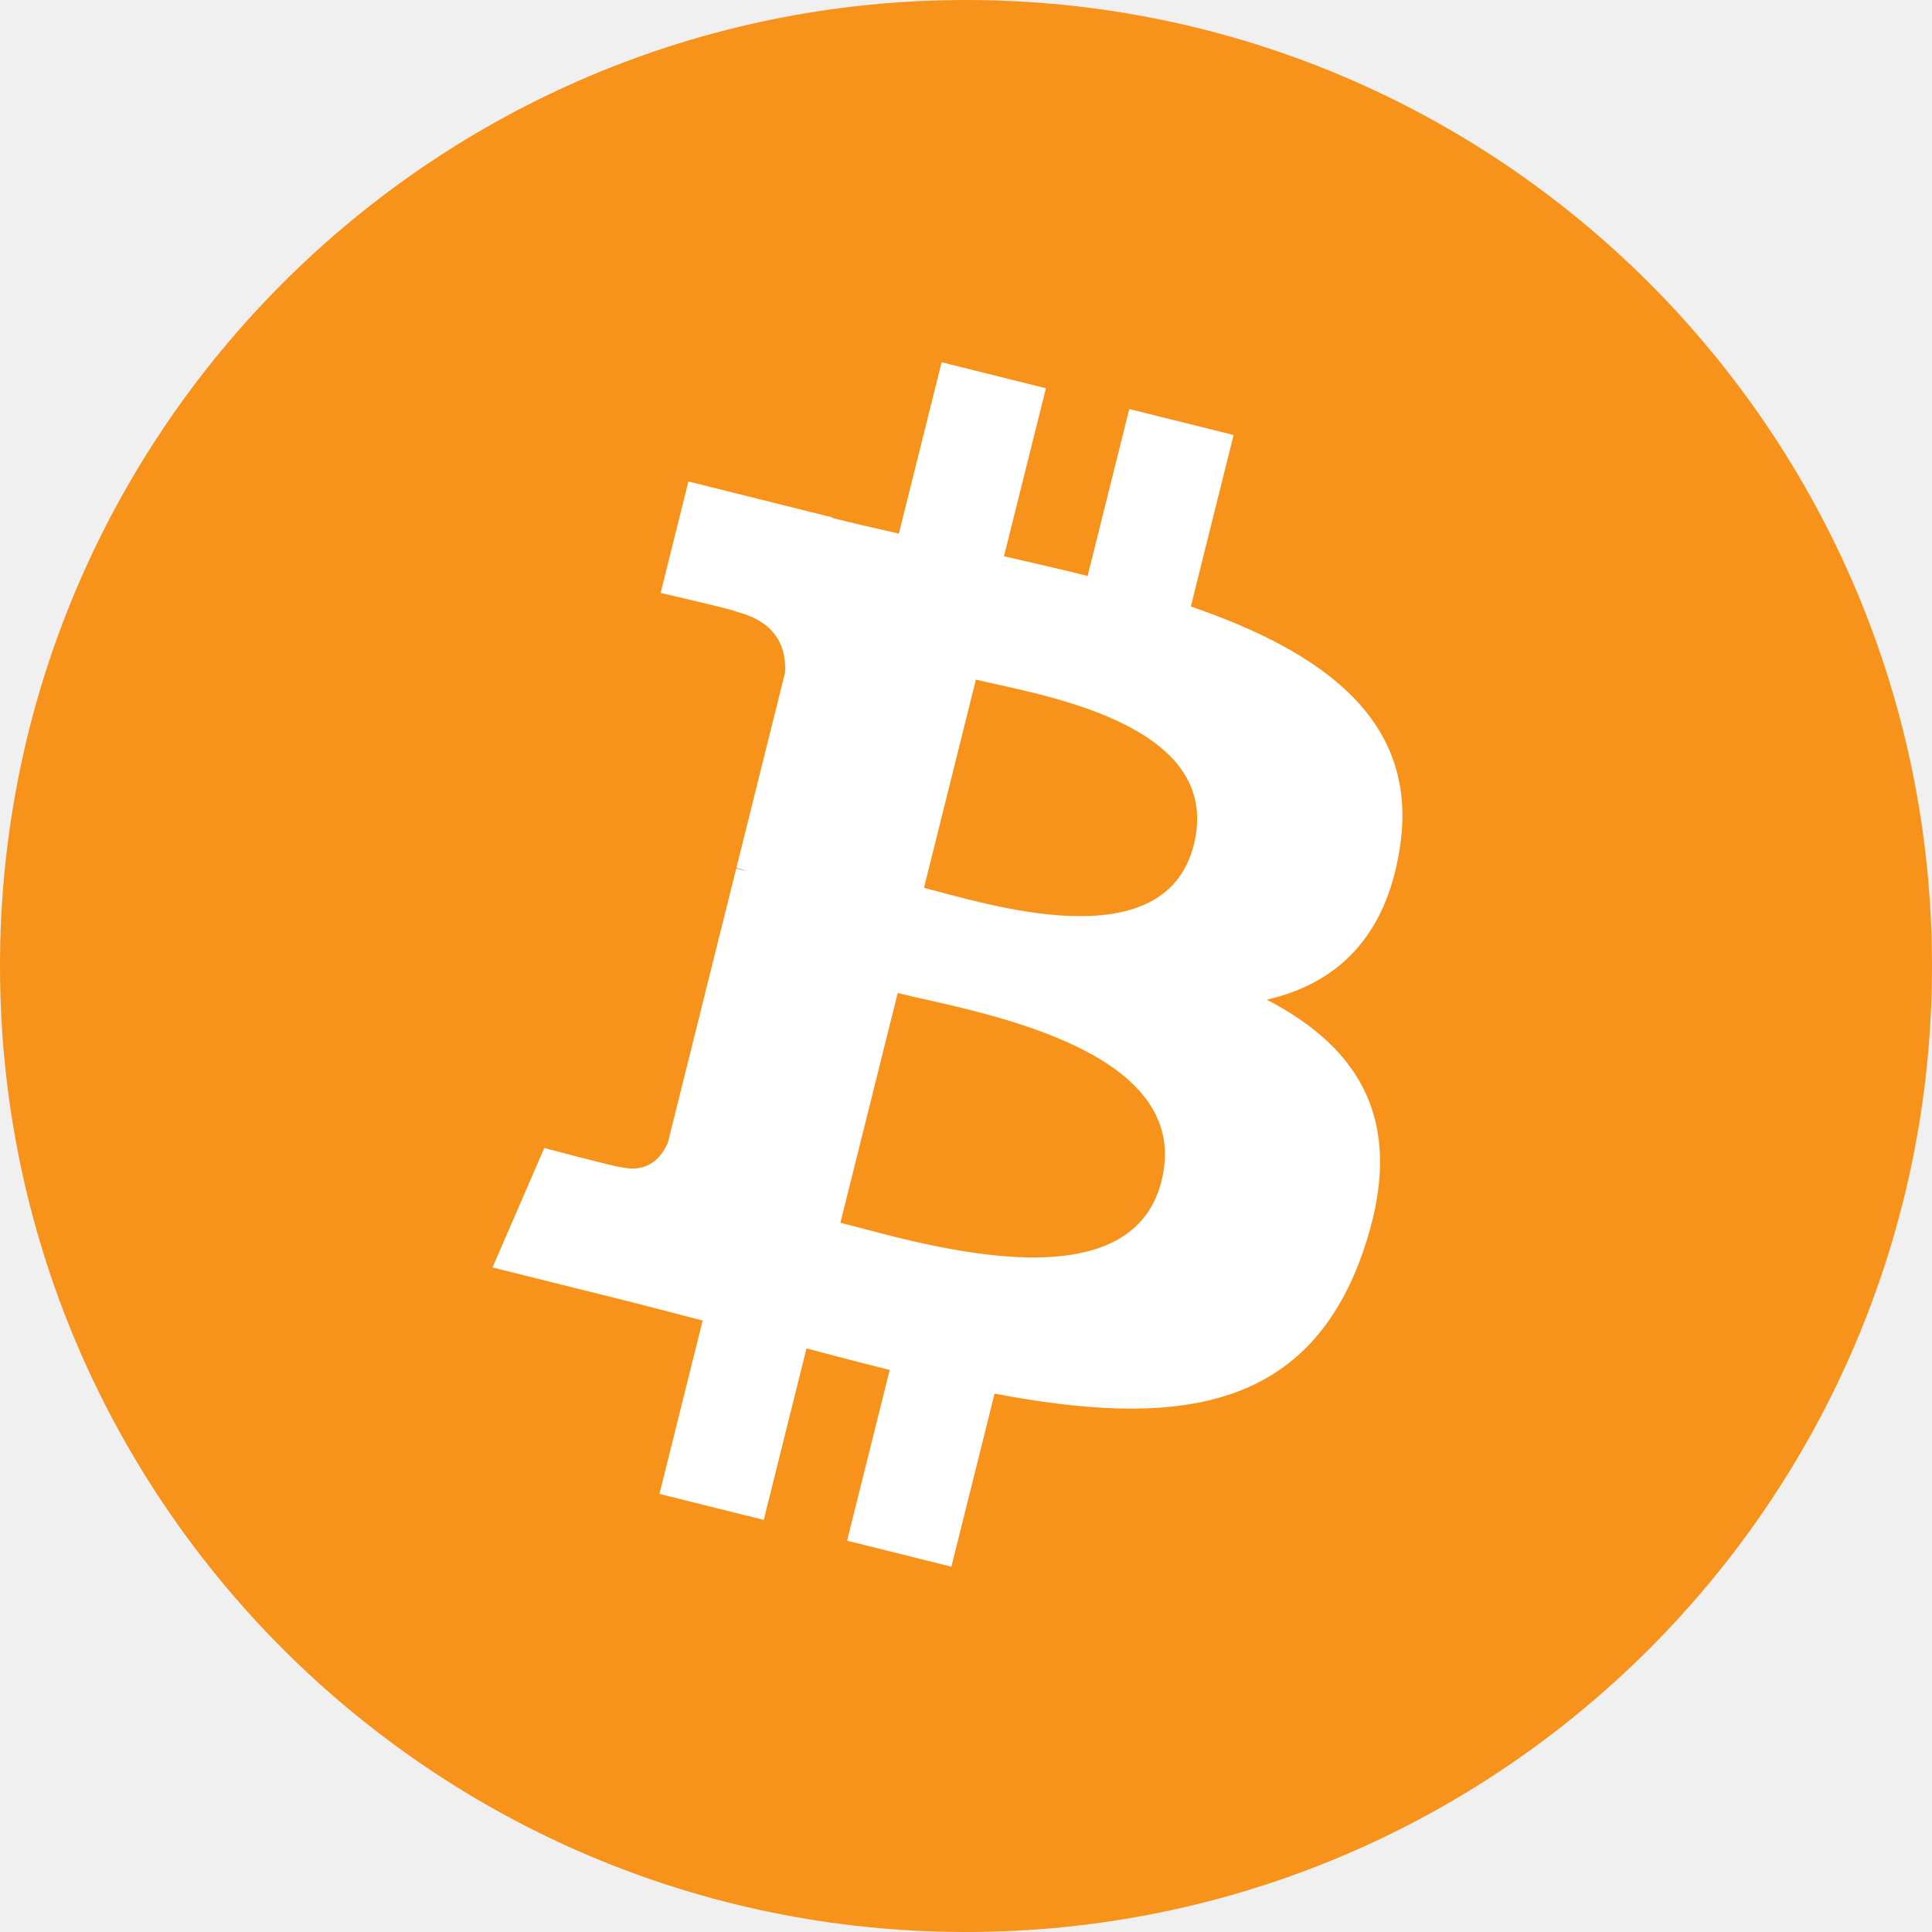
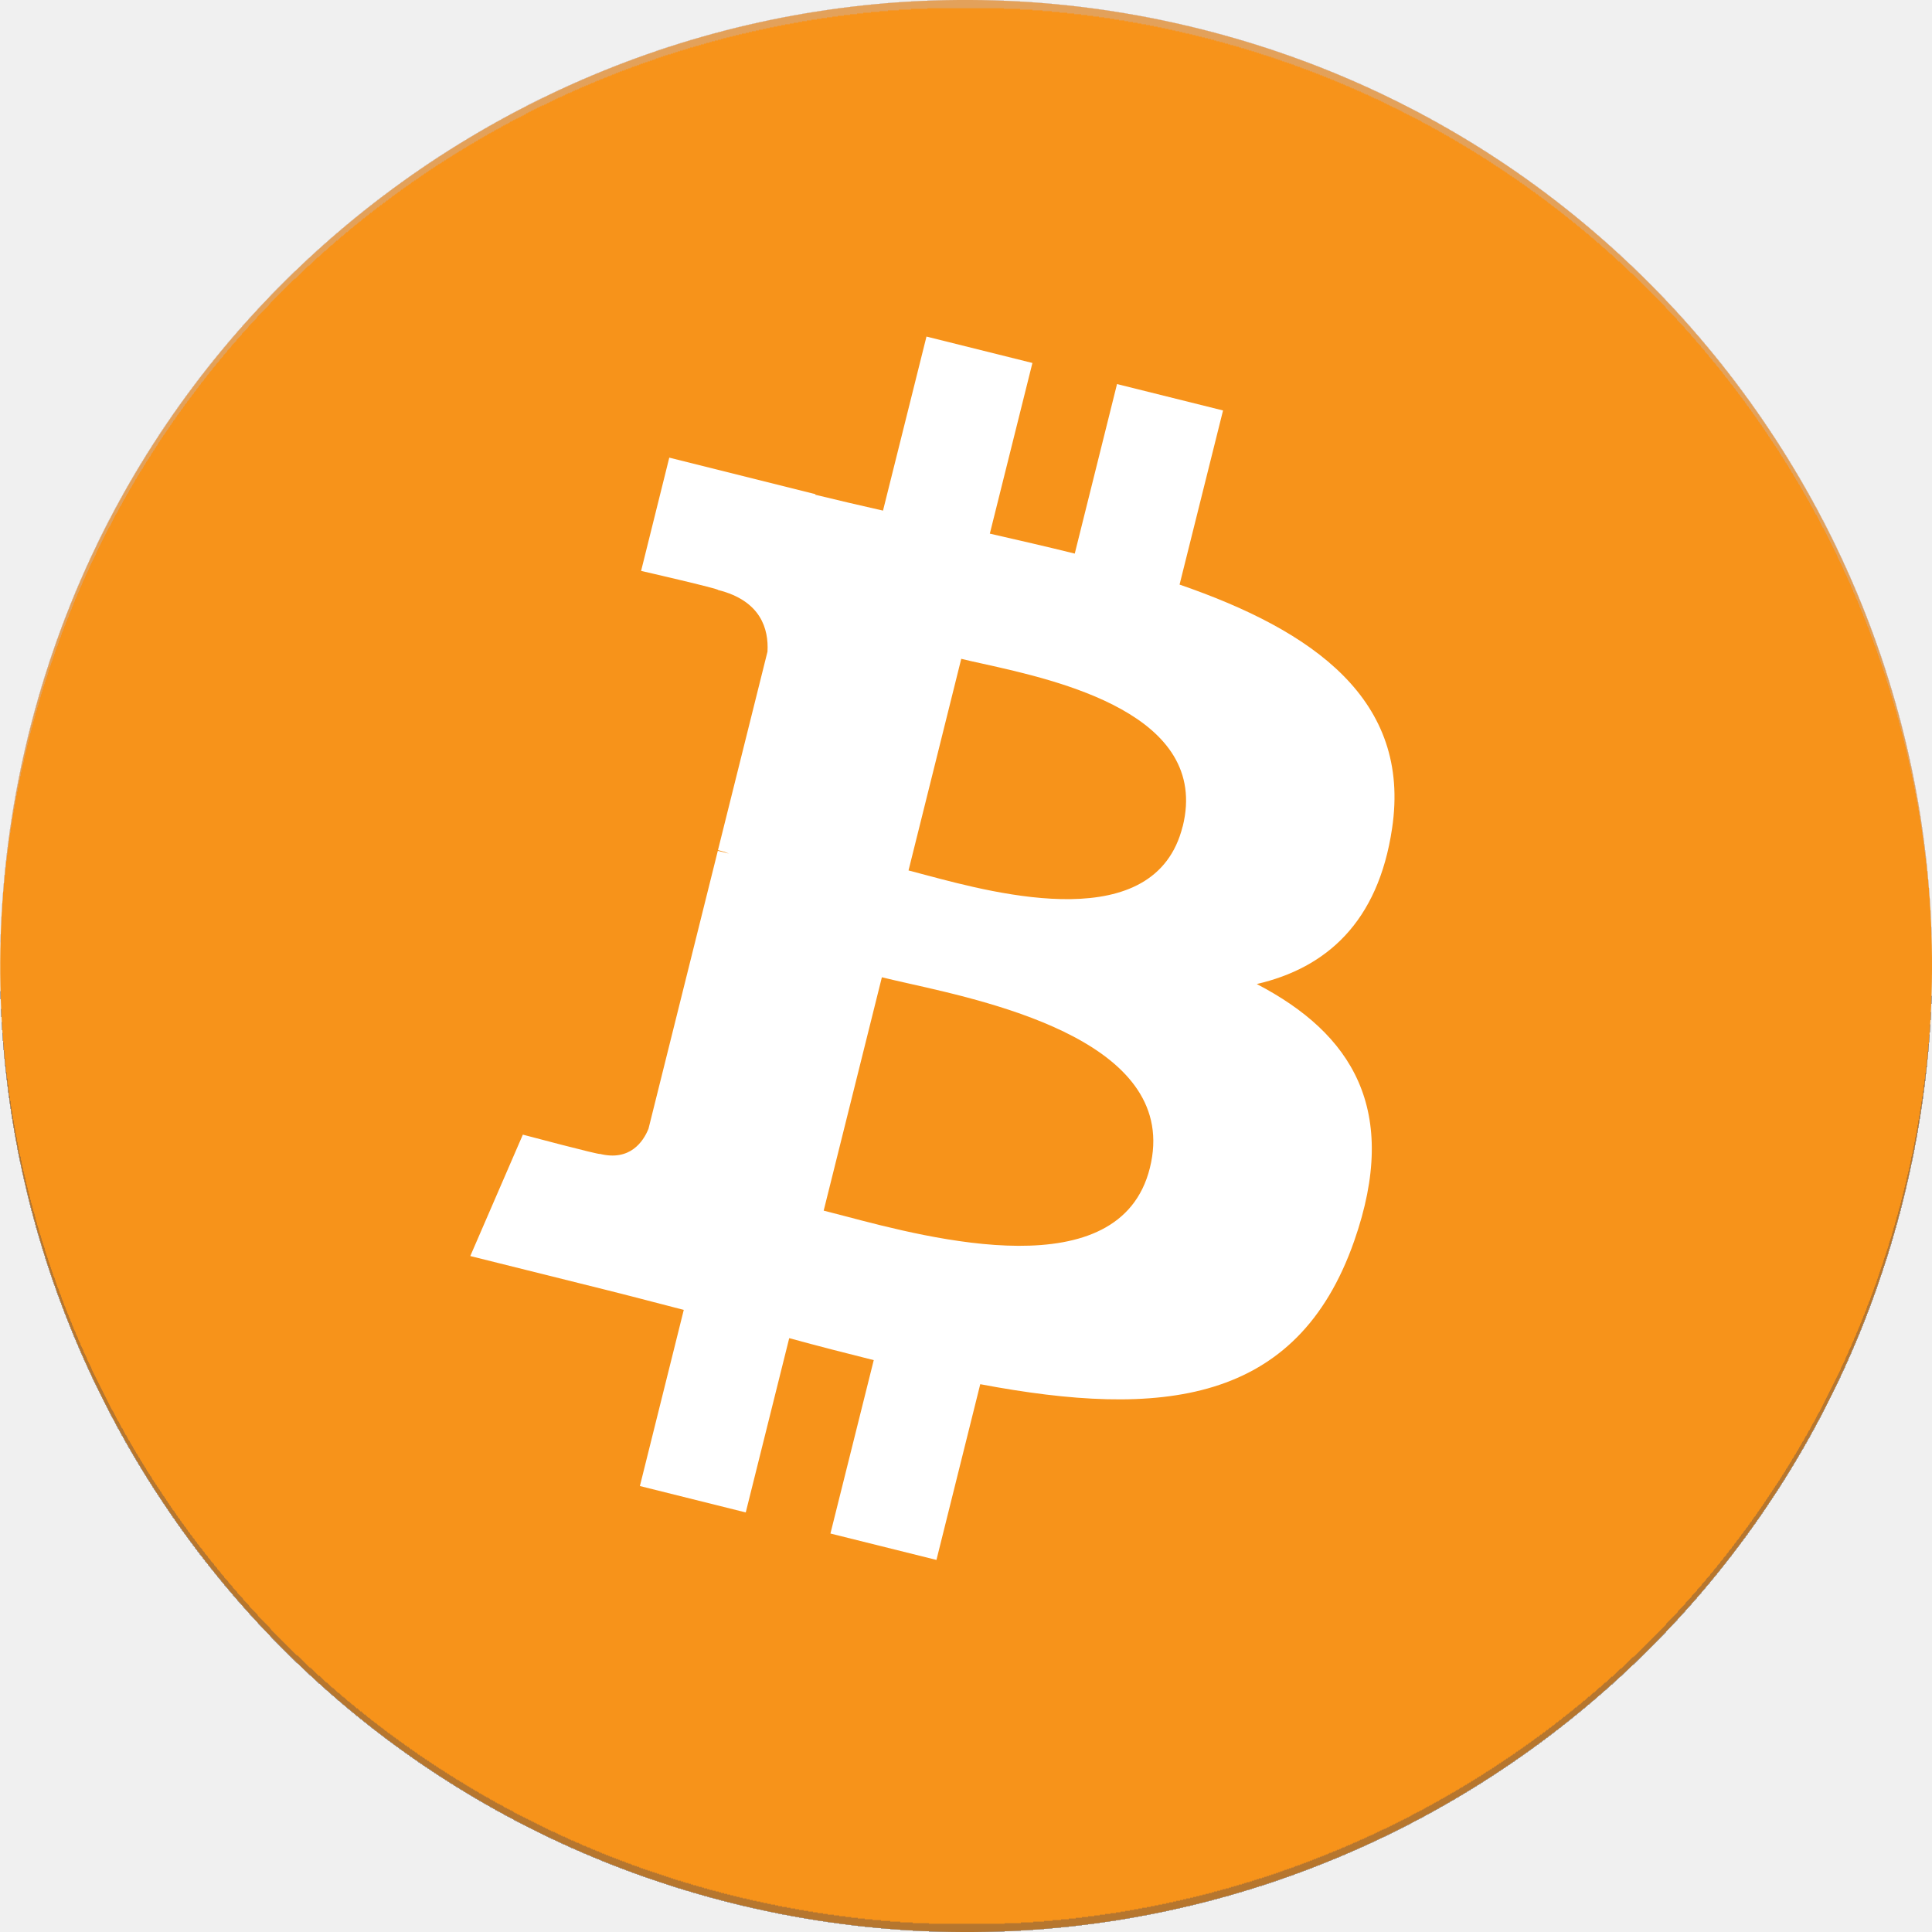
- <svg xmlns="http://www.w3.org/2000/svg" width="32" height="32" viewBox="0 0 32 32">
-   <path fill="#f7931a" d="M16 32C7.163 32 0 24.837 0 16S7.163 0 16 0s16 7.163 16 16-7.163 16-16 16z" />
-   <path fill="#fff" d="M23.189 14.02c.314-2.096-1.283-3.223-3.465-3.975l.708-2.84-1.728-.43-.69 2.765c-.454-.114-.92-.22-1.385-.326l.695-2.783L15.596 6l-.708 2.839c-.376-.086-.745-.17-1.104-.26l.002-.009-2.384-.595-.46 1.846s1.283.294 1.256.312c.7.175.826.638.805 1.006l-.806 3.235c.048.012.11.03.18.057l-.183-.045-1.13 4.532c-.086.212-.303.531-.793.41.018.025-1.256-.313-1.256-.313l-.858 1.978 2.25.561c.418.105.828.215 1.231.318l-.715 2.872 1.727.43.708-2.84c.472.127.93.245 1.378.357l-.706 2.828 1.728.43.715-2.866c2.948.558 5.164.333 6.097-2.333.752-2.146-.037-3.385-1.588-4.192 1.13-.26 1.98-1.003 2.207-2.538zm-3.95 5.538c-.533 2.147-4.148.986-5.32.695l.95-3.805c1.172.293 4.929.872 4.37 3.11zm.535-5.569c-.487 1.953-3.495.96-4.47.717l.86-3.45c.975.243 4.118.696 3.61 2.733z" />
+ <svg xmlns="http://www.w3.org/2000/svg" width="96" height="96" viewBox="0 0 24 24" fill="none">
+   <g filter="url(#filter0_ii_3015_13950)">
+     <path d="M23.641 14.903C22.038 21.331 15.527 25.244 9.098 23.641C2.671 22.038 -1.241 15.527 0.362 9.098C1.964 2.669 8.475 -1.244 14.903 0.359C21.332 1.962 25.244 8.474 23.641 14.903L23.641 14.903H23.641Z" fill="#F7931A" />
+     <path fill-rule="evenodd" clip-rule="evenodd" d="M17.293 10.29C17.532 8.693 16.316 7.835 14.653 7.262L15.193 5.099L13.876 4.771L13.351 6.877C13.005 6.791 12.649 6.71 12.296 6.629L12.825 4.509L11.509 4.181L10.969 6.343C10.683 6.278 10.401 6.213 10.128 6.146L10.13 6.139L8.314 5.685L7.964 7.092C7.964 7.092 8.941 7.316 8.92 7.329C9.453 7.462 9.55 7.815 9.534 8.095L8.919 10.56C8.956 10.569 9.004 10.582 9.056 10.604L9.018 10.594L9.018 10.594C8.985 10.586 8.952 10.577 8.917 10.569L8.056 14.021C7.991 14.183 7.825 14.427 7.452 14.334C7.466 14.353 6.495 14.095 6.495 14.095L5.842 15.603L7.555 16.03C7.743 16.077 7.928 16.125 8.112 16.173L8.112 16.173C8.24 16.207 8.368 16.24 8.494 16.272L7.949 18.46L9.264 18.788L9.804 16.623C10.163 16.721 10.512 16.811 10.854 16.896L10.316 19.05L11.633 19.378L12.177 17.195C14.423 17.619 16.111 17.448 16.822 15.417C17.395 13.782 16.793 12.839 15.612 12.224C16.472 12.025 17.12 11.46 17.293 10.29L17.293 10.29L17.293 10.29ZM14.284 14.509C13.911 16.009 11.563 15.389 10.488 15.105C10.392 15.08 10.305 15.057 10.232 15.039L10.955 12.14C11.044 12.162 11.154 12.187 11.278 12.215C12.39 12.464 14.667 12.975 14.284 14.509H14.284ZM11.501 10.87C12.397 11.109 14.351 11.63 14.691 10.267H14.692C15.039 8.872 13.14 8.452 12.213 8.246C12.108 8.223 12.016 8.203 11.941 8.184L11.286 10.813C11.347 10.829 11.42 10.848 11.501 10.87Z" fill="white" />
+   </g>
+   <defs>
+     <filter id="filter0_ii_3015_13950" x="0" y="0" width="24" height="24" filterUnits="userSpaceOnUse" color-interpolation-filters="sRGB">
+       <feFlood flood-opacity="0" result="BackgroundImageFix" />
+       <feBlend mode="normal" in="SourceGraphic" in2="BackgroundImageFix" result="shape" />
+       <feColorMatrix in="SourceAlpha" type="matrix" values="0 0 0 0 0 0 0 0 0 0 0 0 0 0 0 0 0 0 127 0" result="hardAlpha" />
+       <feOffset dy="-0.1" />
+       <feComposite in2="hardAlpha" operator="arithmetic" k2="-1" k3="1" />
+       <feColorMatrix type="matrix" values="0 0 0 0 0.329 0 0 0 0 0.29 0 0 0 0 0.298 0 0 0 0.4 0" />
+       <feBlend mode="normal" in2="shape" result="effect1_innerShadow_3015_13950" />
+       <feColorMatrix in="SourceAlpha" type="matrix" values="0 0 0 0 0 0 0 0 0 0 0 0 0 0 0 0 0 0 127 0" result="hardAlpha" />
+       <feOffset dy="0.1" />
+       <feComposite in2="hardAlpha" operator="arithmetic" k2="-1" k3="1" />
+       <feColorMatrix type="matrix" values="0 0 0 0 0.776 0 0 0 0 0.714 0 0 0 0 0.729 0 0 0 0.4 0" />
+       <feBlend mode="normal" in2="effect1_innerShadow_3015_13950" result="effect2_innerShadow_3015_13950" />
+     </filter>
+   </defs>
</svg>
